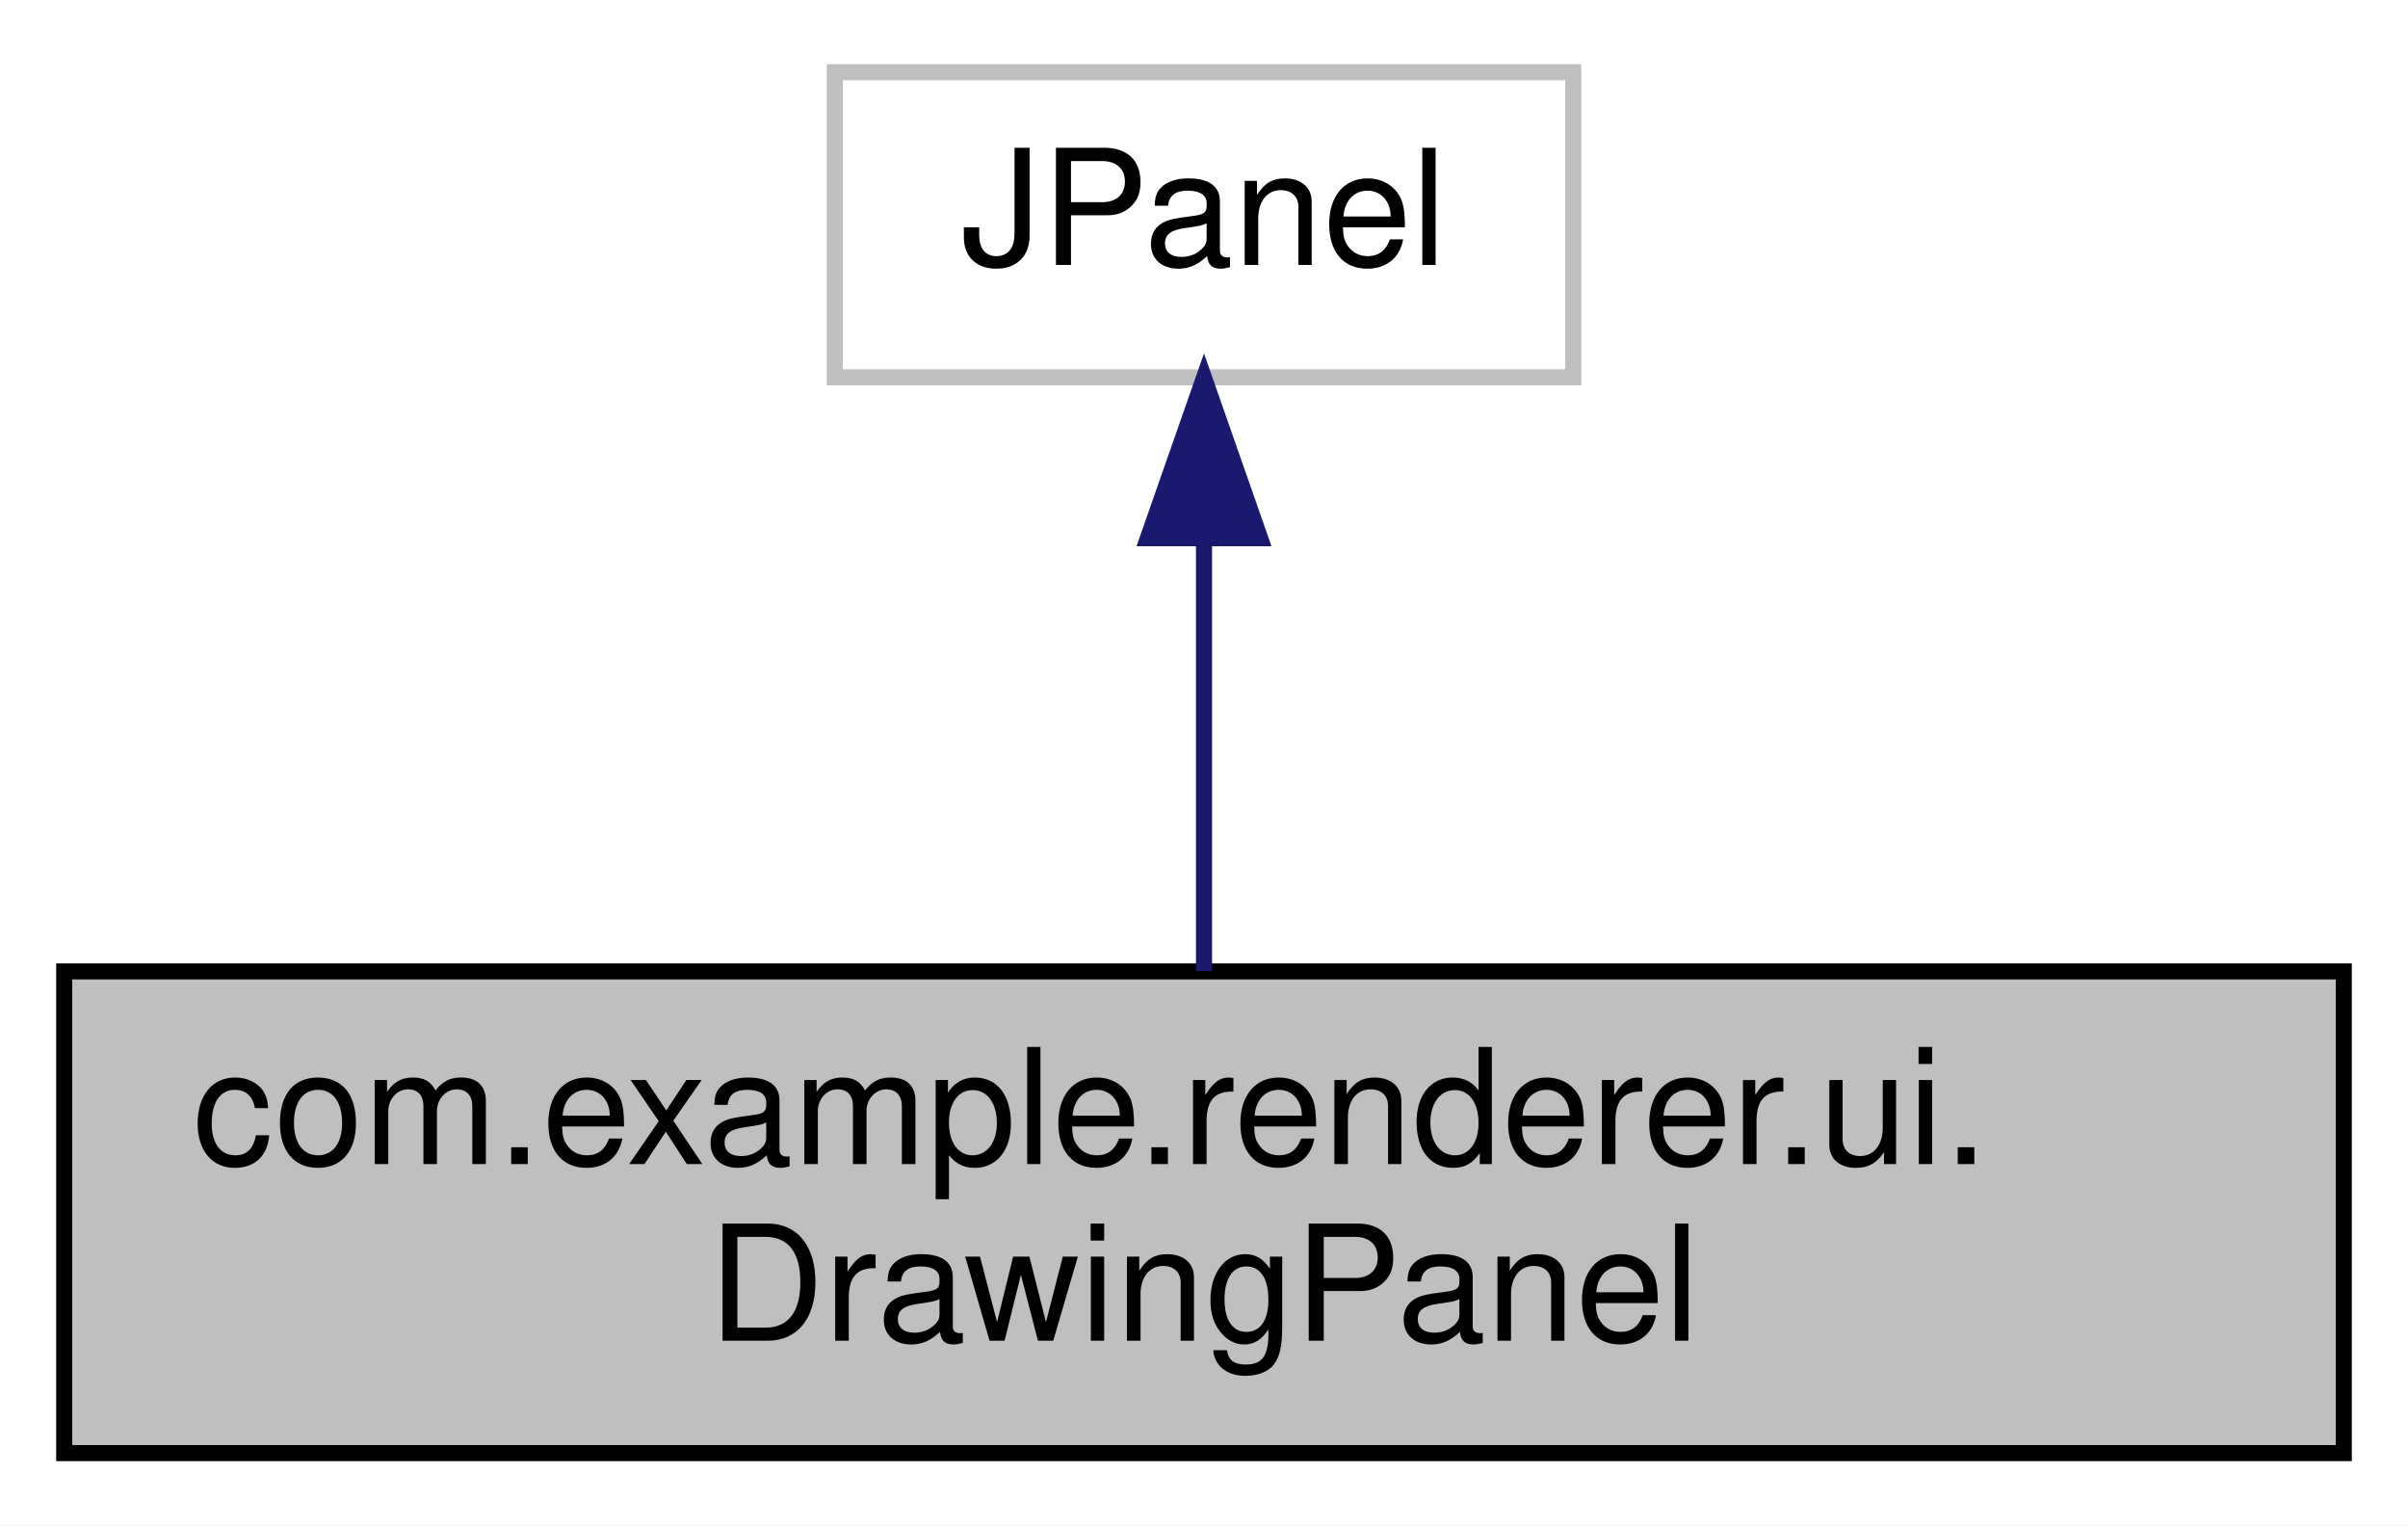
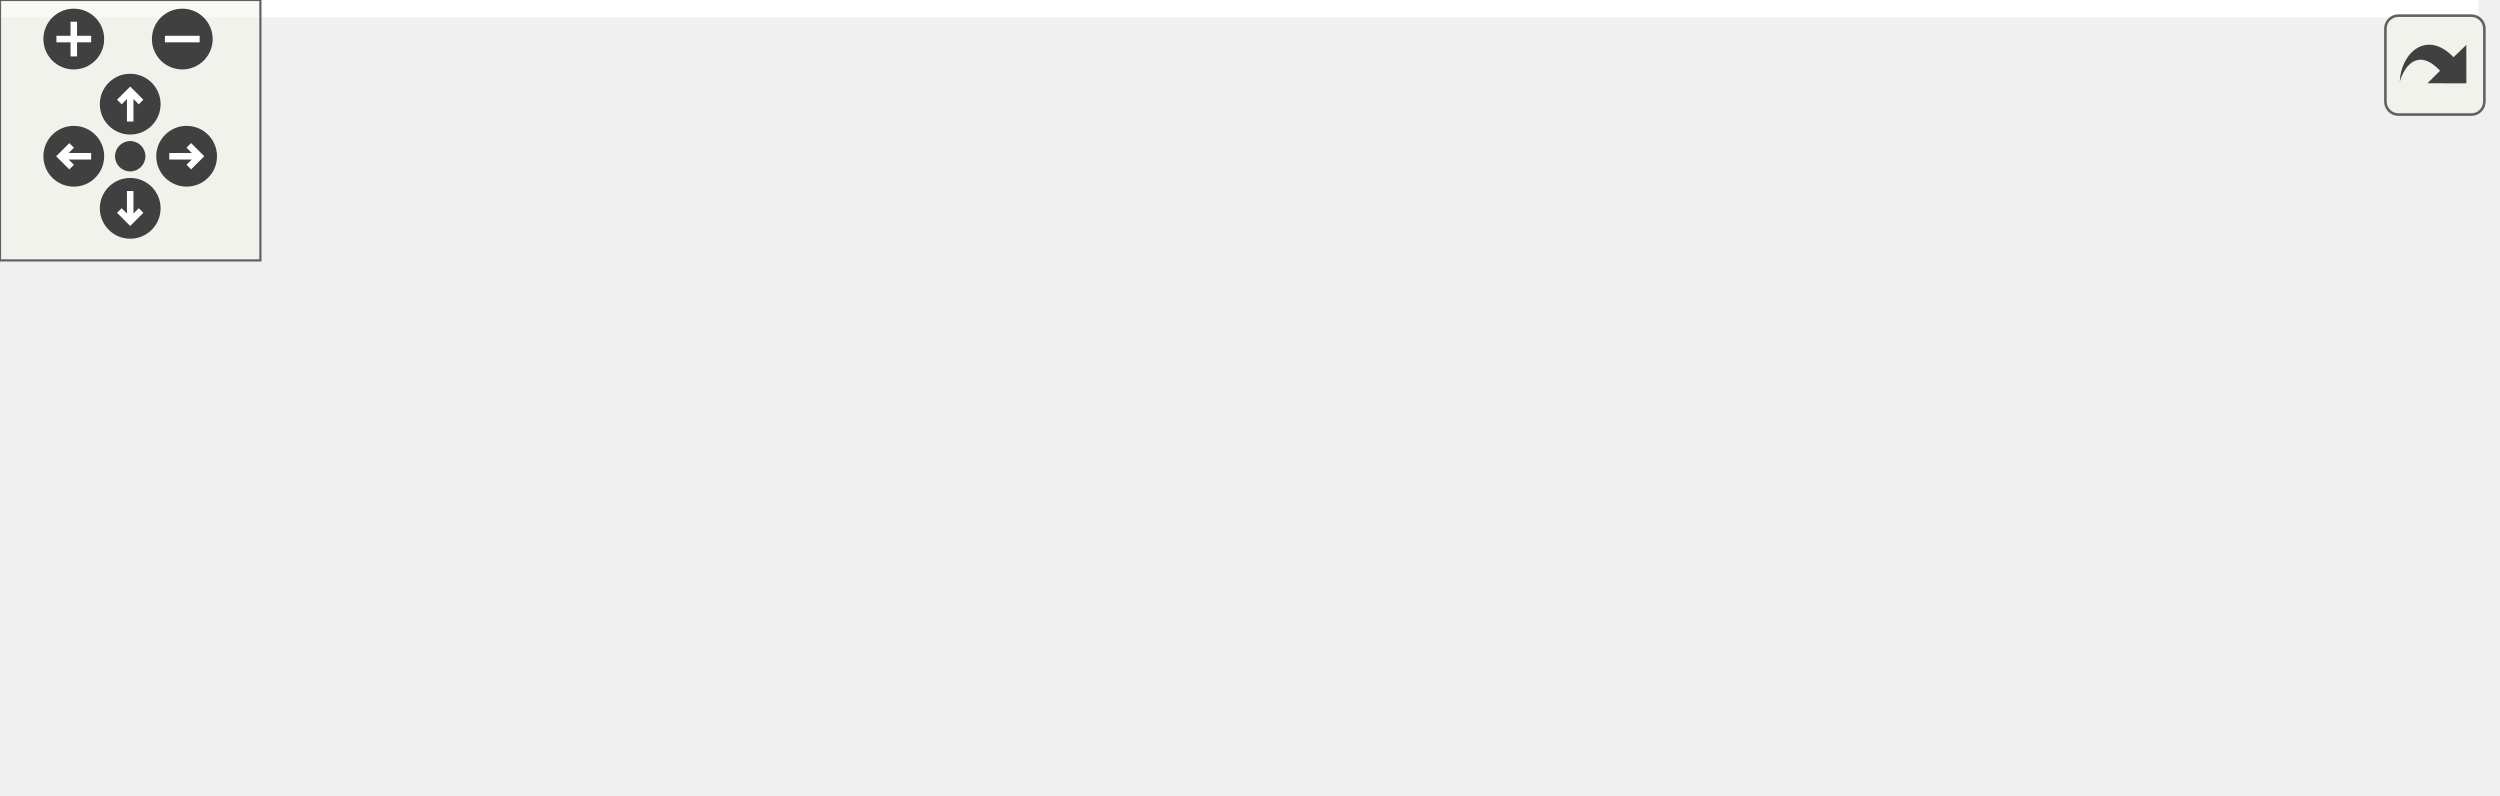
- <svg xmlns="http://www.w3.org/2000/svg" xmlns:xlink="http://www.w3.org/1999/xlink" width="150pt" height="95pt" viewBox="0.00 0.00 150.00 95.00">
-   <g id="graph0" class="graph" transform="scale(1 1) rotate(0) translate(4 91)">
-     <polygon fill="white" stroke="transparent" points="-4,4 -4,-91 146,-91 146,4 -4,4" />
-     <g id="node1" class="node">
-       <g id="a_node1">
-         <a xlink:title=" ">
-           <polygon fill="#bfbfbf" stroke="black" points="0,-0.5 0,-30.5 142,-30.5 142,-0.5 0,-0.5" />
-           <text text-anchor="start" x="8" y="-18.5" font-family="Helvetica,sans-Serif" font-size="10.00">com.example.renderer.ui.</text>
-           <text text-anchor="middle" x="71" y="-7.5" font-family="Helvetica,sans-Serif" font-size="10.00">DrawingPanel</text>
-         </a>
+ <svg xmlns="http://www.w3.org/2000/svg" xmlns:xlink="http://www.w3.org/1999/xlink" id="main" version="1.1" xml:space="preserve">
+   <style type="text/css">
+ .edge:hover path { stroke: red; }
+ .edge:hover polygon { stroke: red; fill: red; }
+ </style>
+   <defs>
+     <circle id="rim" cx="0" cy="0" r="7" />
+     <circle id="rim2" cx="0" cy="0" r="3.5" />
+     <g id="zoomPlus">
+       <use xlink:href="#rim" fill="#404040">
+         <set attributeName="fill" to="#808080" begin="zoomplus.mouseover" end="zoomplus.mouseout" />
+       </use>
+       <path d="M-4,0h8M0,-4v8" fill="none" stroke="white" stroke-width="1.5" pointer-events="none" />
+     </g>
+     <g id="zoomMin">
+       <use xlink:href="#rim" fill="#404040">
+         <set attributeName="fill" to="#808080" begin="zoomminus.mouseover" end="zoomminus.mouseout" />
+       </use>
+       <path d="M-4,0h8" fill="none" stroke="white" stroke-width="1.5" pointer-events="none" />
+     </g>
+     <g id="dirArrow">
+       <path fill="none" stroke="white" stroke-width="1.5" d="M0,-3.0v7 M-2.5,-0.5L0,-3.0L2.5,-0.5" />
+     </g>
+     <g id="resetDef">
+       <use xlink:href="#rim2" fill="#404040">
+         <set attributeName="fill" to="#808080" begin="reset.mouseover" end="reset.mouseout" />
+       </use>
+     </g>
+   </defs>
+   <svg id="graph" class="graph">
+     <g id="viewport">
+       <polygon fill="white" stroke="transparent" points="-4,4 -4,-122.5 571,-122.5 571,4 -4,4" />
+       <g id="node1" class="node">
+         <g id="a_node1">
+           <a xlink:title=" ">
+             <polygon fill="#bfbfbf" stroke="black" points="425,-49.5 425,-79.5 567,-79.5 567,-49.5 425,-49.5" />
+             <text text-anchor="start" x="433" y="-67.5" font-family="Helvetica,sans-Serif" font-size="10.00">com.example.renderer.ui.</text>
+             <text text-anchor="middle" x="496" y="-56.5" font-family="Helvetica,sans-Serif" font-size="10.00">DrawingPanel</text>
+           </a>
+         </g>
+       </g>
+       <g id="node2" class="node">
+         <g id="a_node2">
+           <a xlink:title=" ">
+             <polygon fill="white" stroke="#bfbfbf" points="149,-99 149,-118 195,-118 195,-99 149,-99" />
+             <text text-anchor="middle" x="172" y="-106" font-family="Helvetica,sans-Serif" font-size="10.00">JPanel</text>
+           </a>
+         </g>
+       </g>
+       <g id="edge1" class="edge">
+         <path fill="none" stroke="midnightblue" d="M205.57,-105.34C240.01,-101.89 295.92,-95.98 344,-89.5 372.1,-85.71 379.03,-84.1 407,-79.5 412.81,-78.54 418.84,-77.54 424.88,-76.53" />
+         <polygon fill="midnightblue" stroke="midnightblue" points="204.78,-101.9 195.18,-106.37 205.47,-108.87 204.78,-101.9" />
+       </g>
+       <g id="node3" class="node">
+         <g id="a_node3">
+           <a xlink:title=" ">
+             <polygon fill="white" stroke="#bfbfbf" points="0,-49.5 0,-79.5 344,-79.5 344,-49.5 0,-49.5" />
+             <text text-anchor="start" x="8" y="-67.5" font-family="Helvetica,sans-Serif" font-size="10.00">List&lt; com.example.renderer.factory.com.example.renderer.factory.</text>
+             <text text-anchor="middle" x="172" y="-56.5" font-family="Helvetica,sans-Serif" font-size="10.00">Shape &gt;</text>
+           </a>
+         </g>
+       </g>
+       <g id="edge2" class="edge">
+         <path fill="none" stroke="#9a32cd" stroke-dasharray="5,2" d="M354.66,-64.5C379.47,-64.5 403.61,-64.5 424.69,-64.5" />
+         <polygon fill="#9a32cd" stroke="#9a32cd" points="354.37,-61 344.37,-64.5 354.37,-68 354.37,-61" />
+         <text text-anchor="middle" x="384.5" y="-67.5" font-family="Helvetica,sans-Serif" font-size="10.00"> shapes</text>
+       </g>
+       <g id="node4" class="node">
+         <g id="a_node4">
+           <a xlink:href="interfacecom_1_1example_1_1renderer_1_1bridge_1_1Renderer.html" target="_top" xlink:title=" ">
+             <polygon fill="white" stroke="black" points="90,-0.5 90,-30.5 254,-30.5 254,-0.5 90,-0.5" />
+             <text text-anchor="start" x="98" y="-18.5" font-family="Helvetica,sans-Serif" font-size="10.00">com.example.renderer.bridge.</text>
+             <text text-anchor="middle" x="172" y="-7.5" font-family="Helvetica,sans-Serif" font-size="10.00">Renderer</text>
+           </a>
+         </g>
+       </g>
+       <g id="edge3" class="edge">
+         <path fill="none" stroke="#9a32cd" stroke-dasharray="5,2" d="M263.98,-28.19C307.33,-34.37 359.88,-42.06 407,-49.5 412.82,-50.42 418.85,-51.39 424.9,-52.39" />
+         <polygon fill="#9a32cd" stroke="#9a32cd" points="264.42,-24.72 254.02,-26.77 263.43,-31.65 264.42,-24.72" />
+         <text text-anchor="middle" x="384.5" y="-52.5" font-family="Helvetica,sans-Serif" font-size="10.00"> renderer</text>
      </g>
    </g>
-     <g id="node2" class="node">
-       <g id="a_node2">
-         <a xlink:title=" ">
-           <polygon fill="white" stroke="#bfbfbf" points="48,-67.5 48,-86.5 94,-86.5 94,-67.5 48,-67.5" />
-           <text text-anchor="middle" x="71" y="-74.5" font-family="Helvetica,sans-Serif" font-size="10.00">JPanel</text>
-         </a>
-       </g>
+   </svg>
+   <g id="navigator" transform="translate(0 0)" fill="#404254">
+     <rect fill="#f2f5e9" fill-opacity="0.5" stroke="#606060" stroke-width=".5" x="0" y="0" width="60" height="60" />
+     <use id="zoomplus" xlink:href="#zoomPlus" x="17" y="9" />
+     <use id="zoomminus" xlink:href="#zoomMin" x="42" y="9" />
+     <use id="reset" xlink:href="#resetDef" x="30" y="36" />
+     <g id="arrowUp" xlink:href="#dirArrow" transform="translate(30 24)">
+       <use xlink:href="#rim" fill="#404040">
+         <set attributeName="fill" to="#808080" begin="arrowUp.mouseover" end="arrowUp.mouseout" />
+       </use>
+       <path fill="none" stroke="white" stroke-width="1.5" d="M0,-3.0v7 M-2.5,-0.5L0,-3.0L2.5,-0.5" />
    </g>
-     <g id="edge1" class="edge">
-       <path fill="none" stroke="midnightblue" d="M71,-57.23C71,-48.59 71,-38.5 71,-30.52" />
-       <polygon fill="midnightblue" stroke="midnightblue" points="67.5,-57.48 71,-67.48 74.5,-57.48 67.5,-57.48" />
+     <g id="arrowRight" xlink:href="#dirArrow" transform="rotate(90) translate(36 -43)">
+       <use xlink:href="#rim" fill="#404040">
+         <set attributeName="fill" to="#808080" begin="arrowRight.mouseover" end="arrowRight.mouseout" />
+       </use>
+       <path fill="none" stroke="white" stroke-width="1.5" d="M0,-3.0v7 M-2.5,-0.5L0,-3.0L2.5,-0.5" />
+     </g>
+     <g id="arrowDown" xlink:href="#dirArrow" transform="rotate(180) translate(-30 -48)">
+       <use xlink:href="#rim" fill="#404040">
+         <set attributeName="fill" to="#808080" begin="arrowDown.mouseover" end="arrowDown.mouseout" />
+       </use>
+       <path fill="none" stroke="white" stroke-width="1.5" d="M0,-3.0v7 M-2.5,-0.5L0,-3.0L2.5,-0.5" />
+     </g>
+     <g id="arrowLeft" xlink:href="#dirArrow" transform="rotate(270) translate(-36 17)">
+       <use xlink:href="#rim" fill="#404040">
+         <set attributeName="fill" to="#808080" begin="arrowLeft.mouseover" end="arrowLeft.mouseout" />
+       </use>
+       <path fill="none" stroke="white" stroke-width="1.5" d="M0,-3.0v7 M-2.5,-0.5L0,-3.0L2.5,-0.5" />
    </g>
  </g>
+   <svg viewBox="0 0 15 15" width="100%" height="30px" preserveAspectRatio="xMaxYMin meet">
+     <g id="arrow_out" transform="scale(0.3 0.3)">
+       <a xlink:href="classcom_1_1example_1_1renderer_1_1ui_1_1DrawingPanel__coll__graph_org.svg" target="_base">
+         <rect id="button" ry="5" rx="5" y="6" x="6" height="38" width="38" fill="#f2f5e9" fill-opacity="0.5" stroke="#606060" stroke-width="1.0" />
+         <path id="arrow" d="M 11.5,31.437 C 11.94,20.098 22.043,11.323 32.159,21.979 L 37.069,17.246 C 37.069,17.246 37.088,32 37.088,32 L 22.16,31.978 C 22.16,31.978 26.998,27.14 26.998,27.14 C 18.529,18.264 13.292,25.23 11.5,31.437 z" style="fill:#404040;" />
+       </a>
+     </g>
+   </svg>
</svg>
